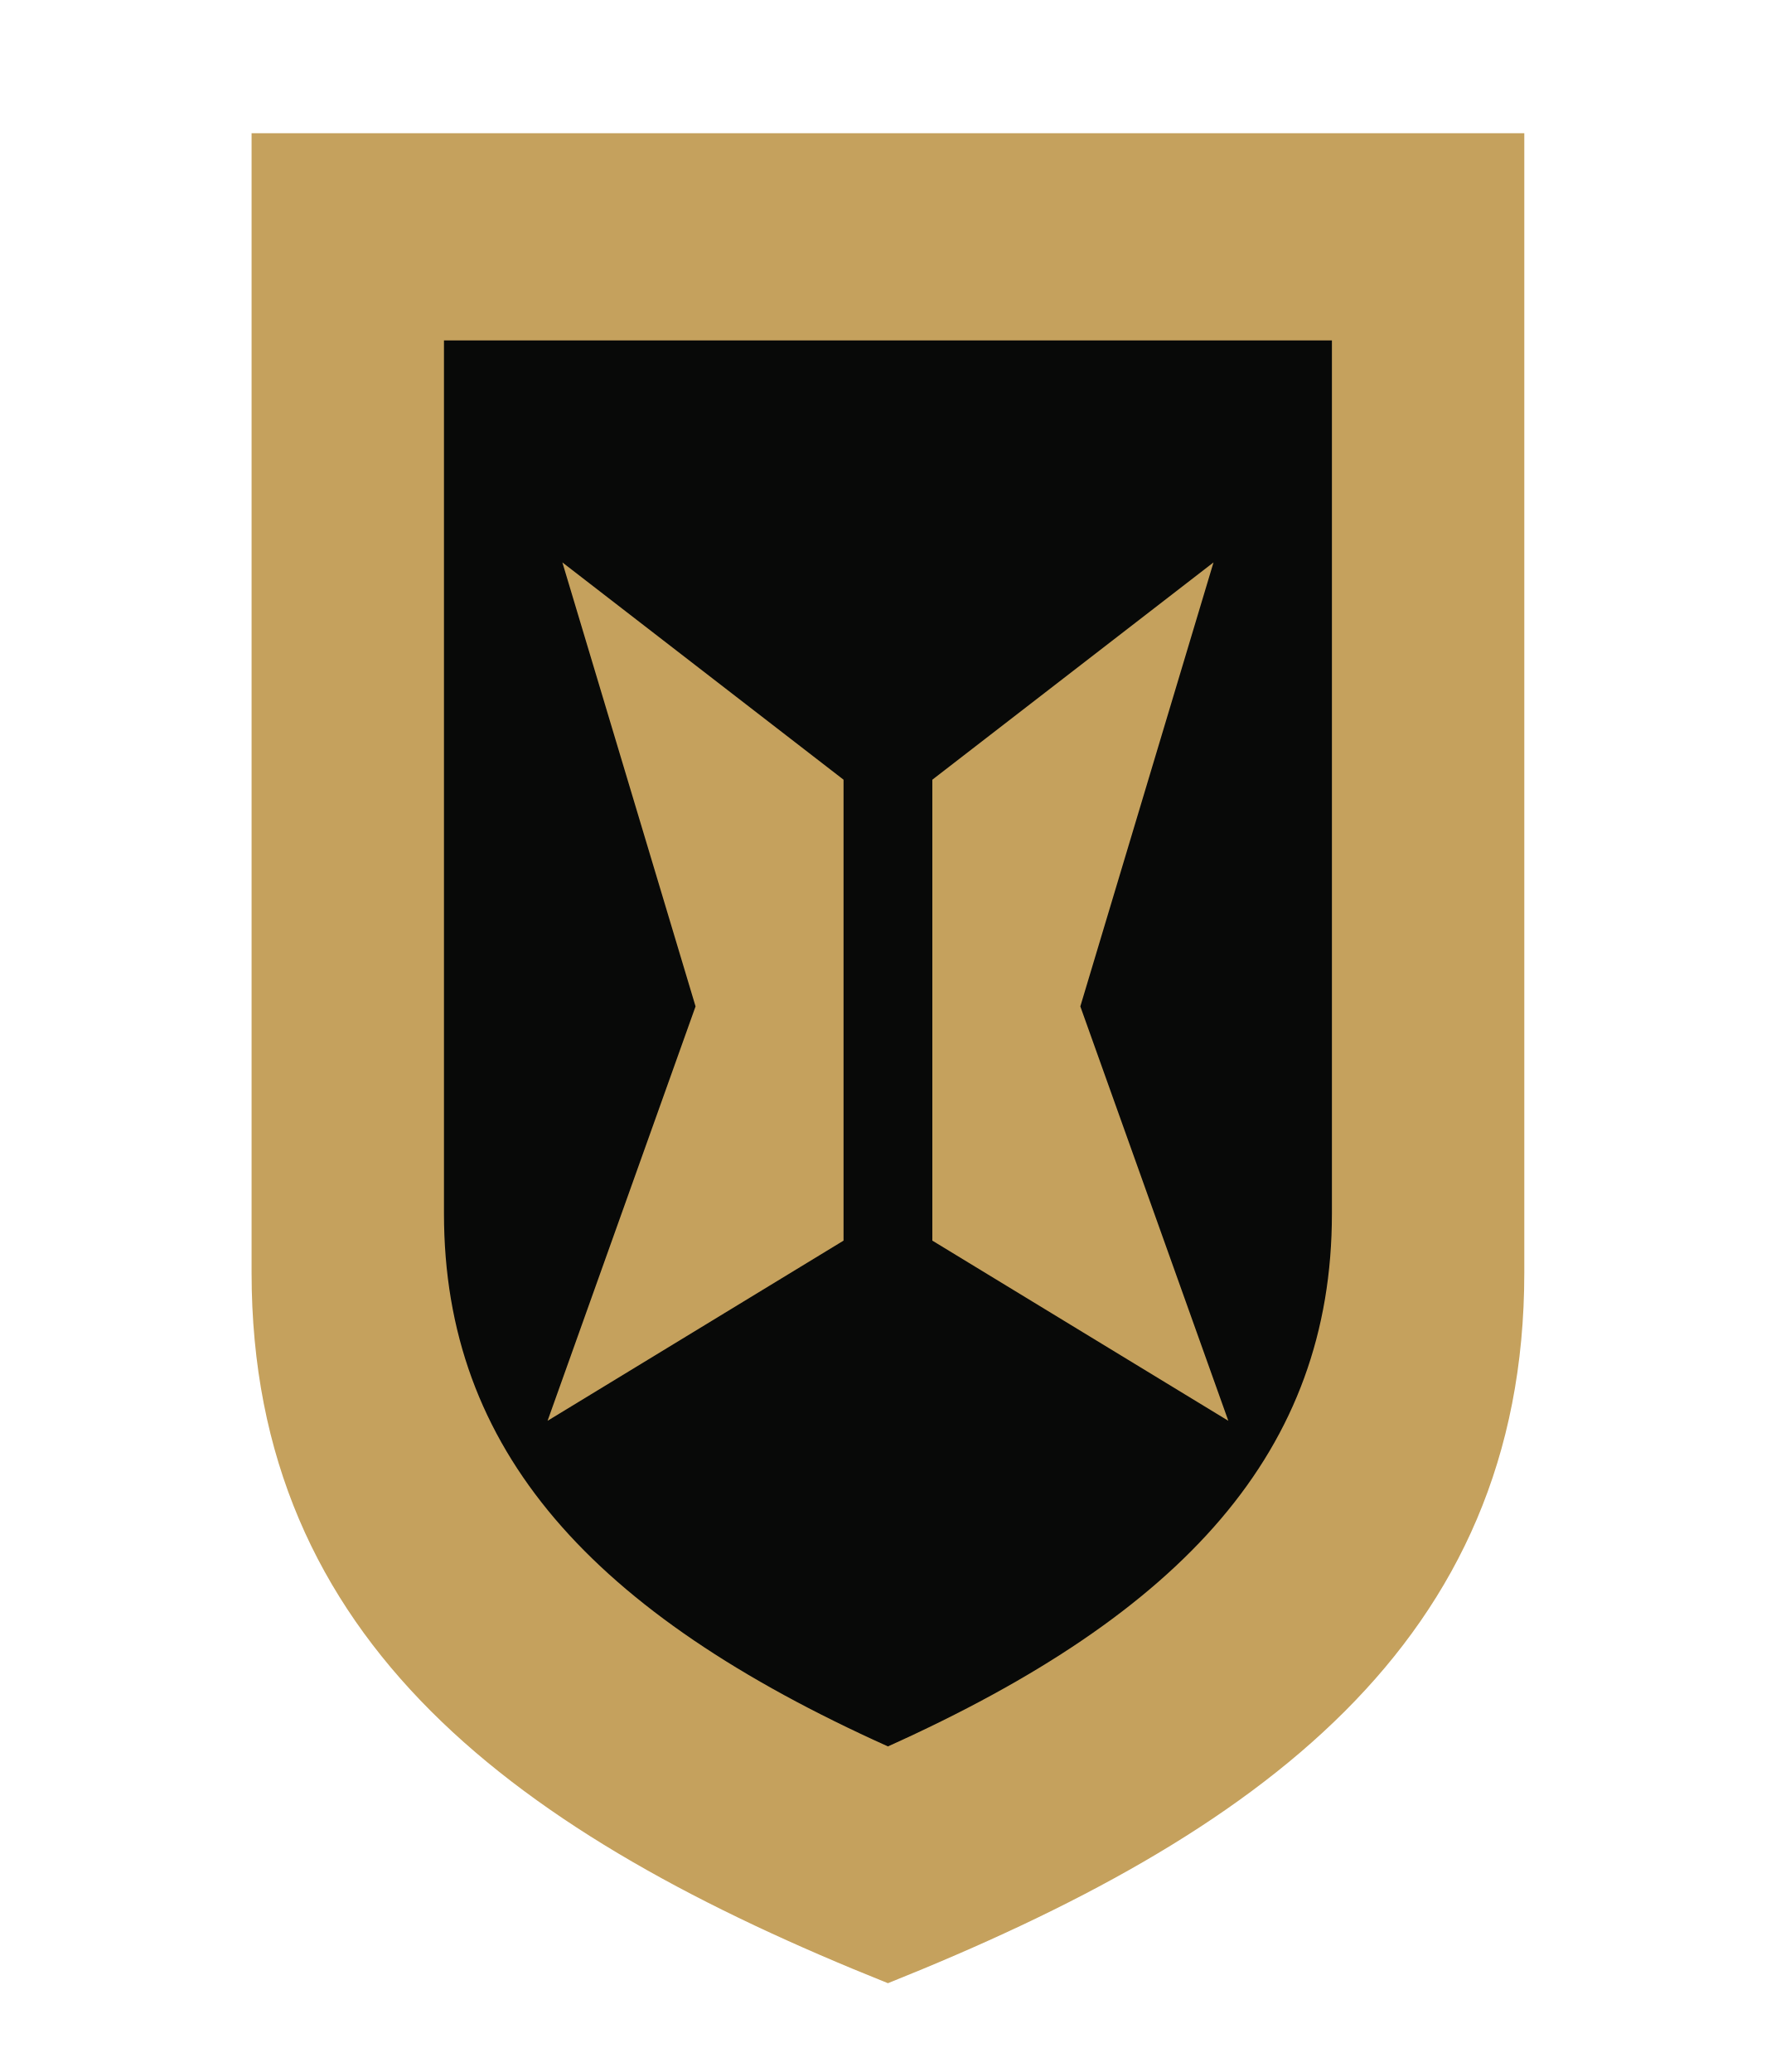
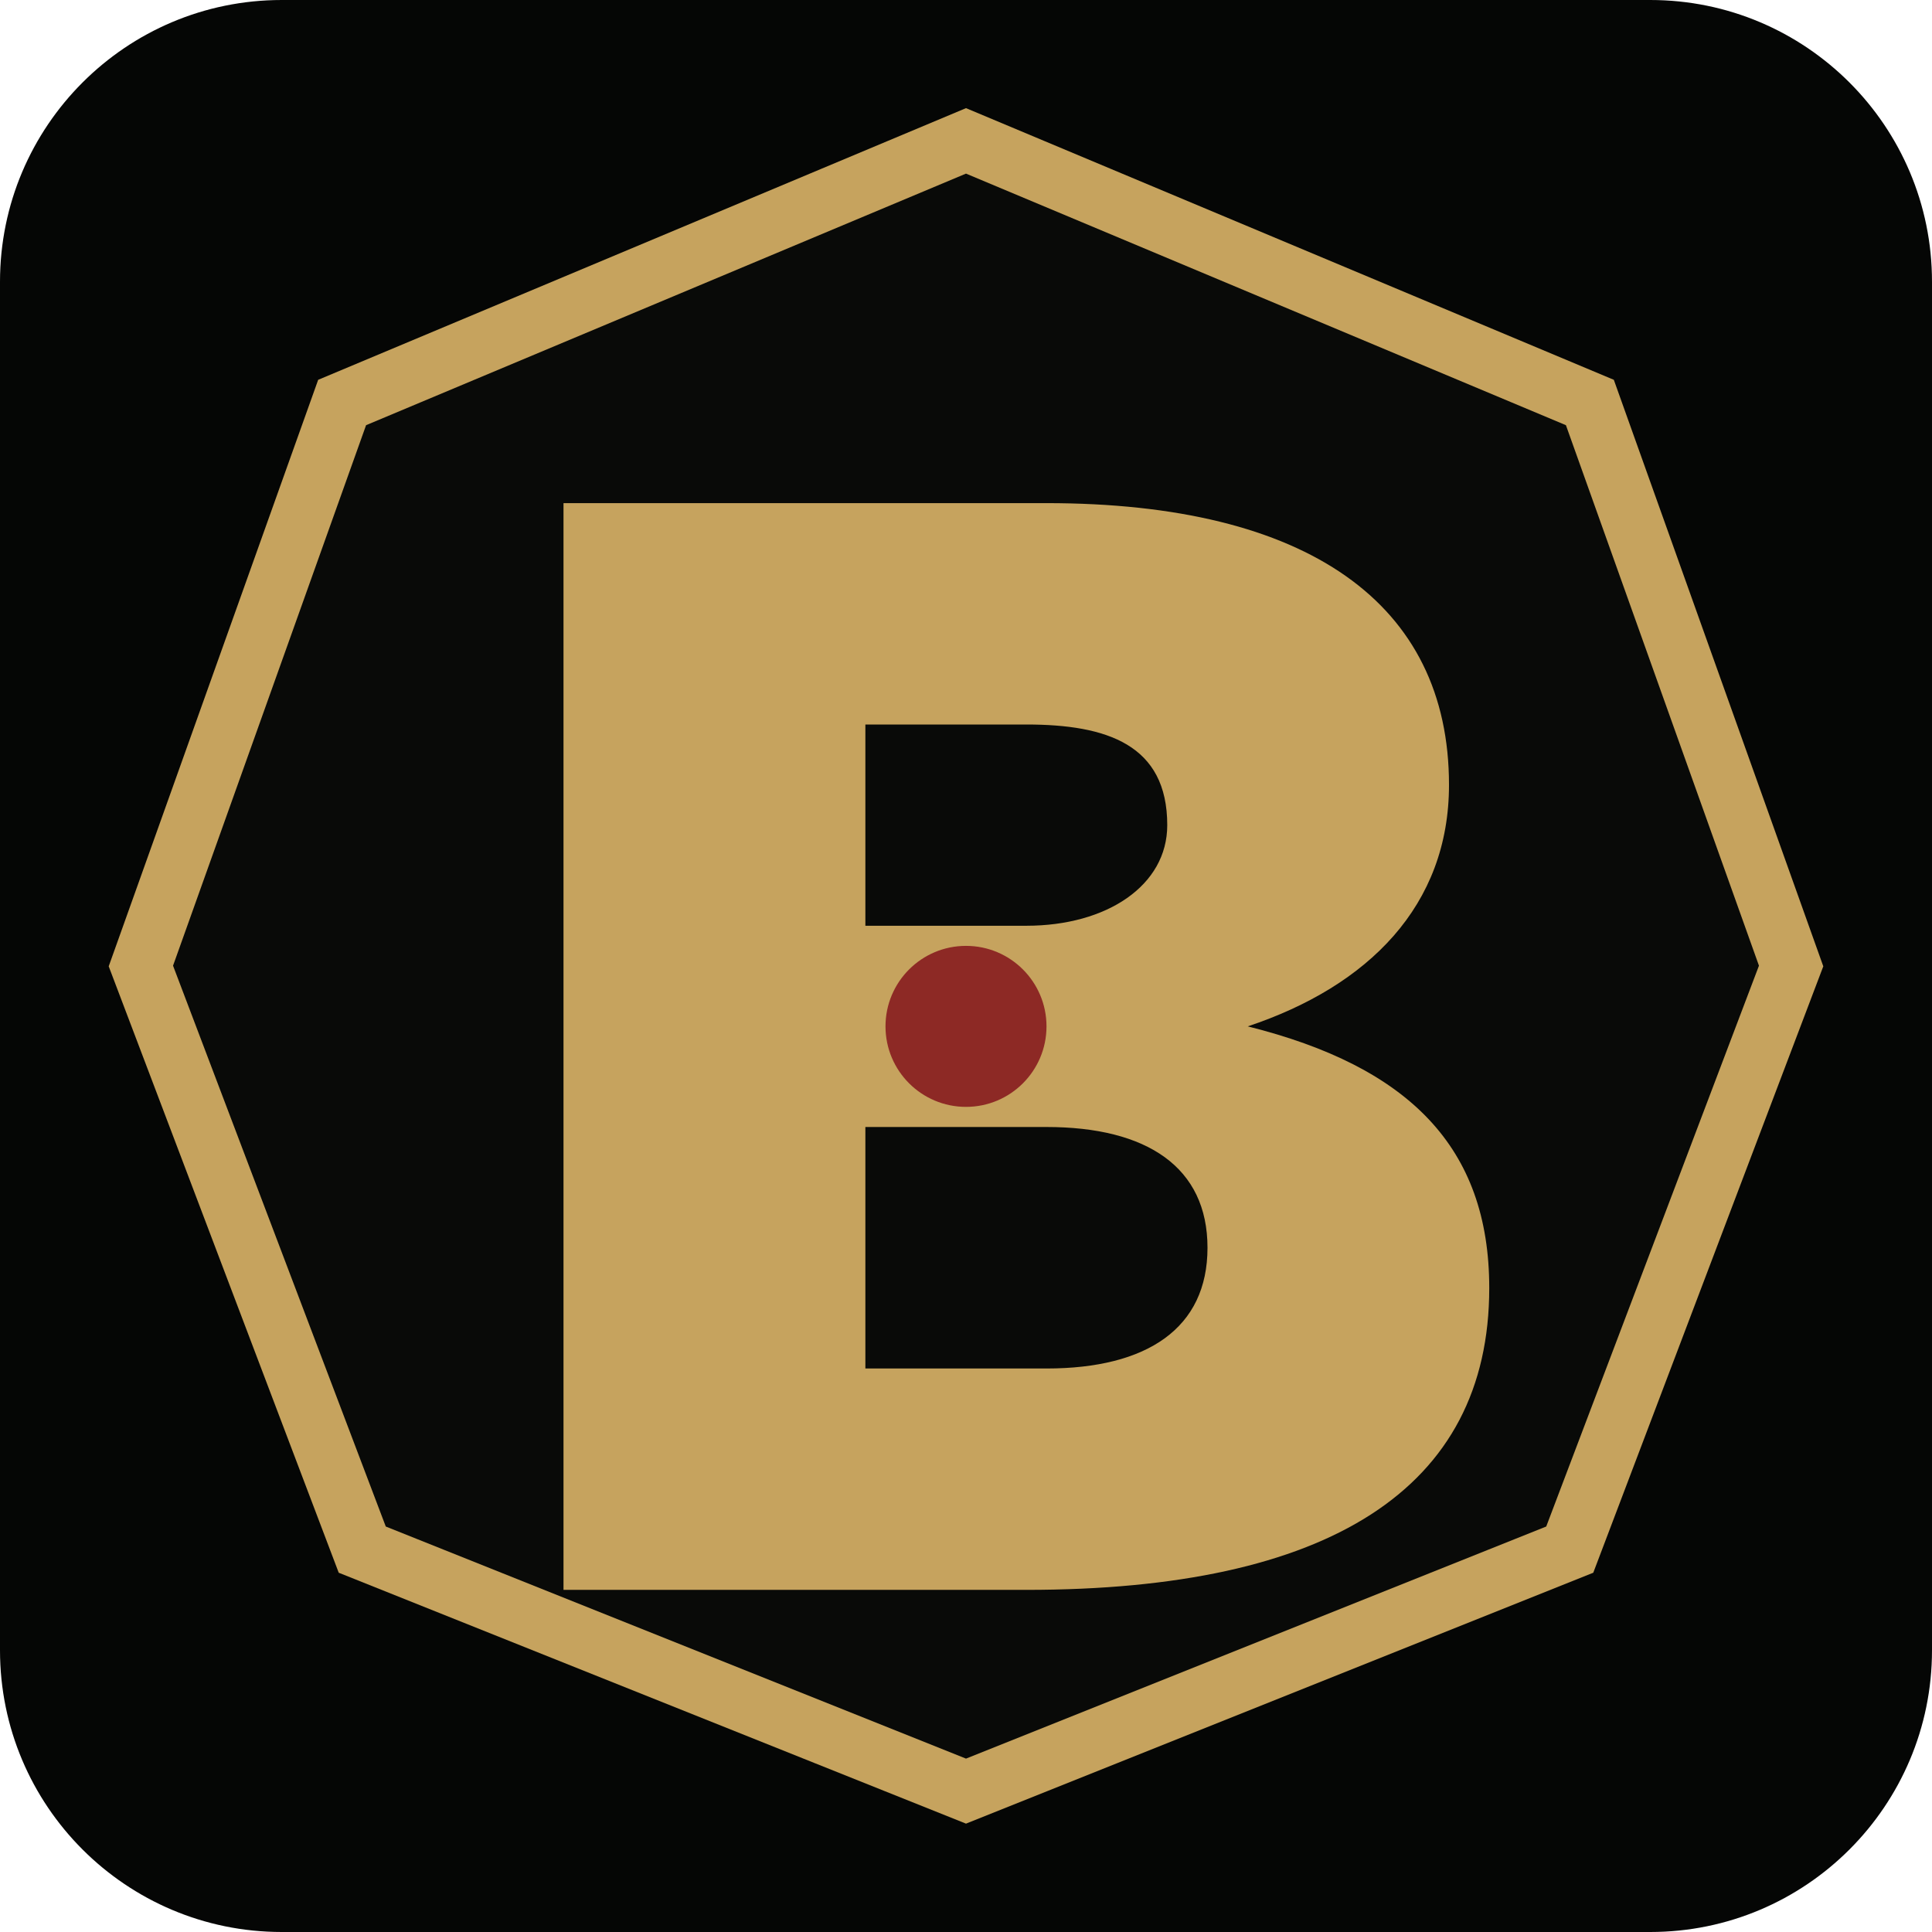
- <svg xmlns="http://www.w3.org/2000/svg" viewBox="0 0 120 140">
-   <path d="M17 9h86v77c0 25-18 38-43 48-25-10-43-23-43-48V9Z" fill="#c5a15d" />
-   <path d="M30 23h60v59c0 16-10 27-30 36-20-9-30-20-30-36V23Z" fill="#080908" />
-   <path d="m38 38 22 17 22-17-9 30 10 28-23-14-23 14 10-28-9-30Z" fill="#c5a15d" />
-   <path d="M57 26h6v70h-6z" fill="#080908" />
+ <svg xmlns="http://www.w3.org/2000/svg" viewBox="0 0 96 96">
+   <rect width="96" height="96" rx="14" fill="#050605" />
+   <path d="M48 7 79 20l10 28-11 29-30 12-30-12L7 48l10-28L48 7Z" fill="#090a08" stroke="#c6a35e" stroke-width="3" />
+   <path d="M28 25h24c13 0 20 5 20 14 0 6-4 10-10 12 8 2 12 6 12 13 0 10-8 15-23 15H28V25Zm15 11v10h8c4 0 7-2 7-5 0-4-3-5-7-5h-8Zm0 20v12h9c5 0 8-2 8-6s-3-6-8-6h-9Z" fill="#c6a35e" />
+   <circle cx="48" cy="51" r="4" fill="#8d2925" />
</svg>
